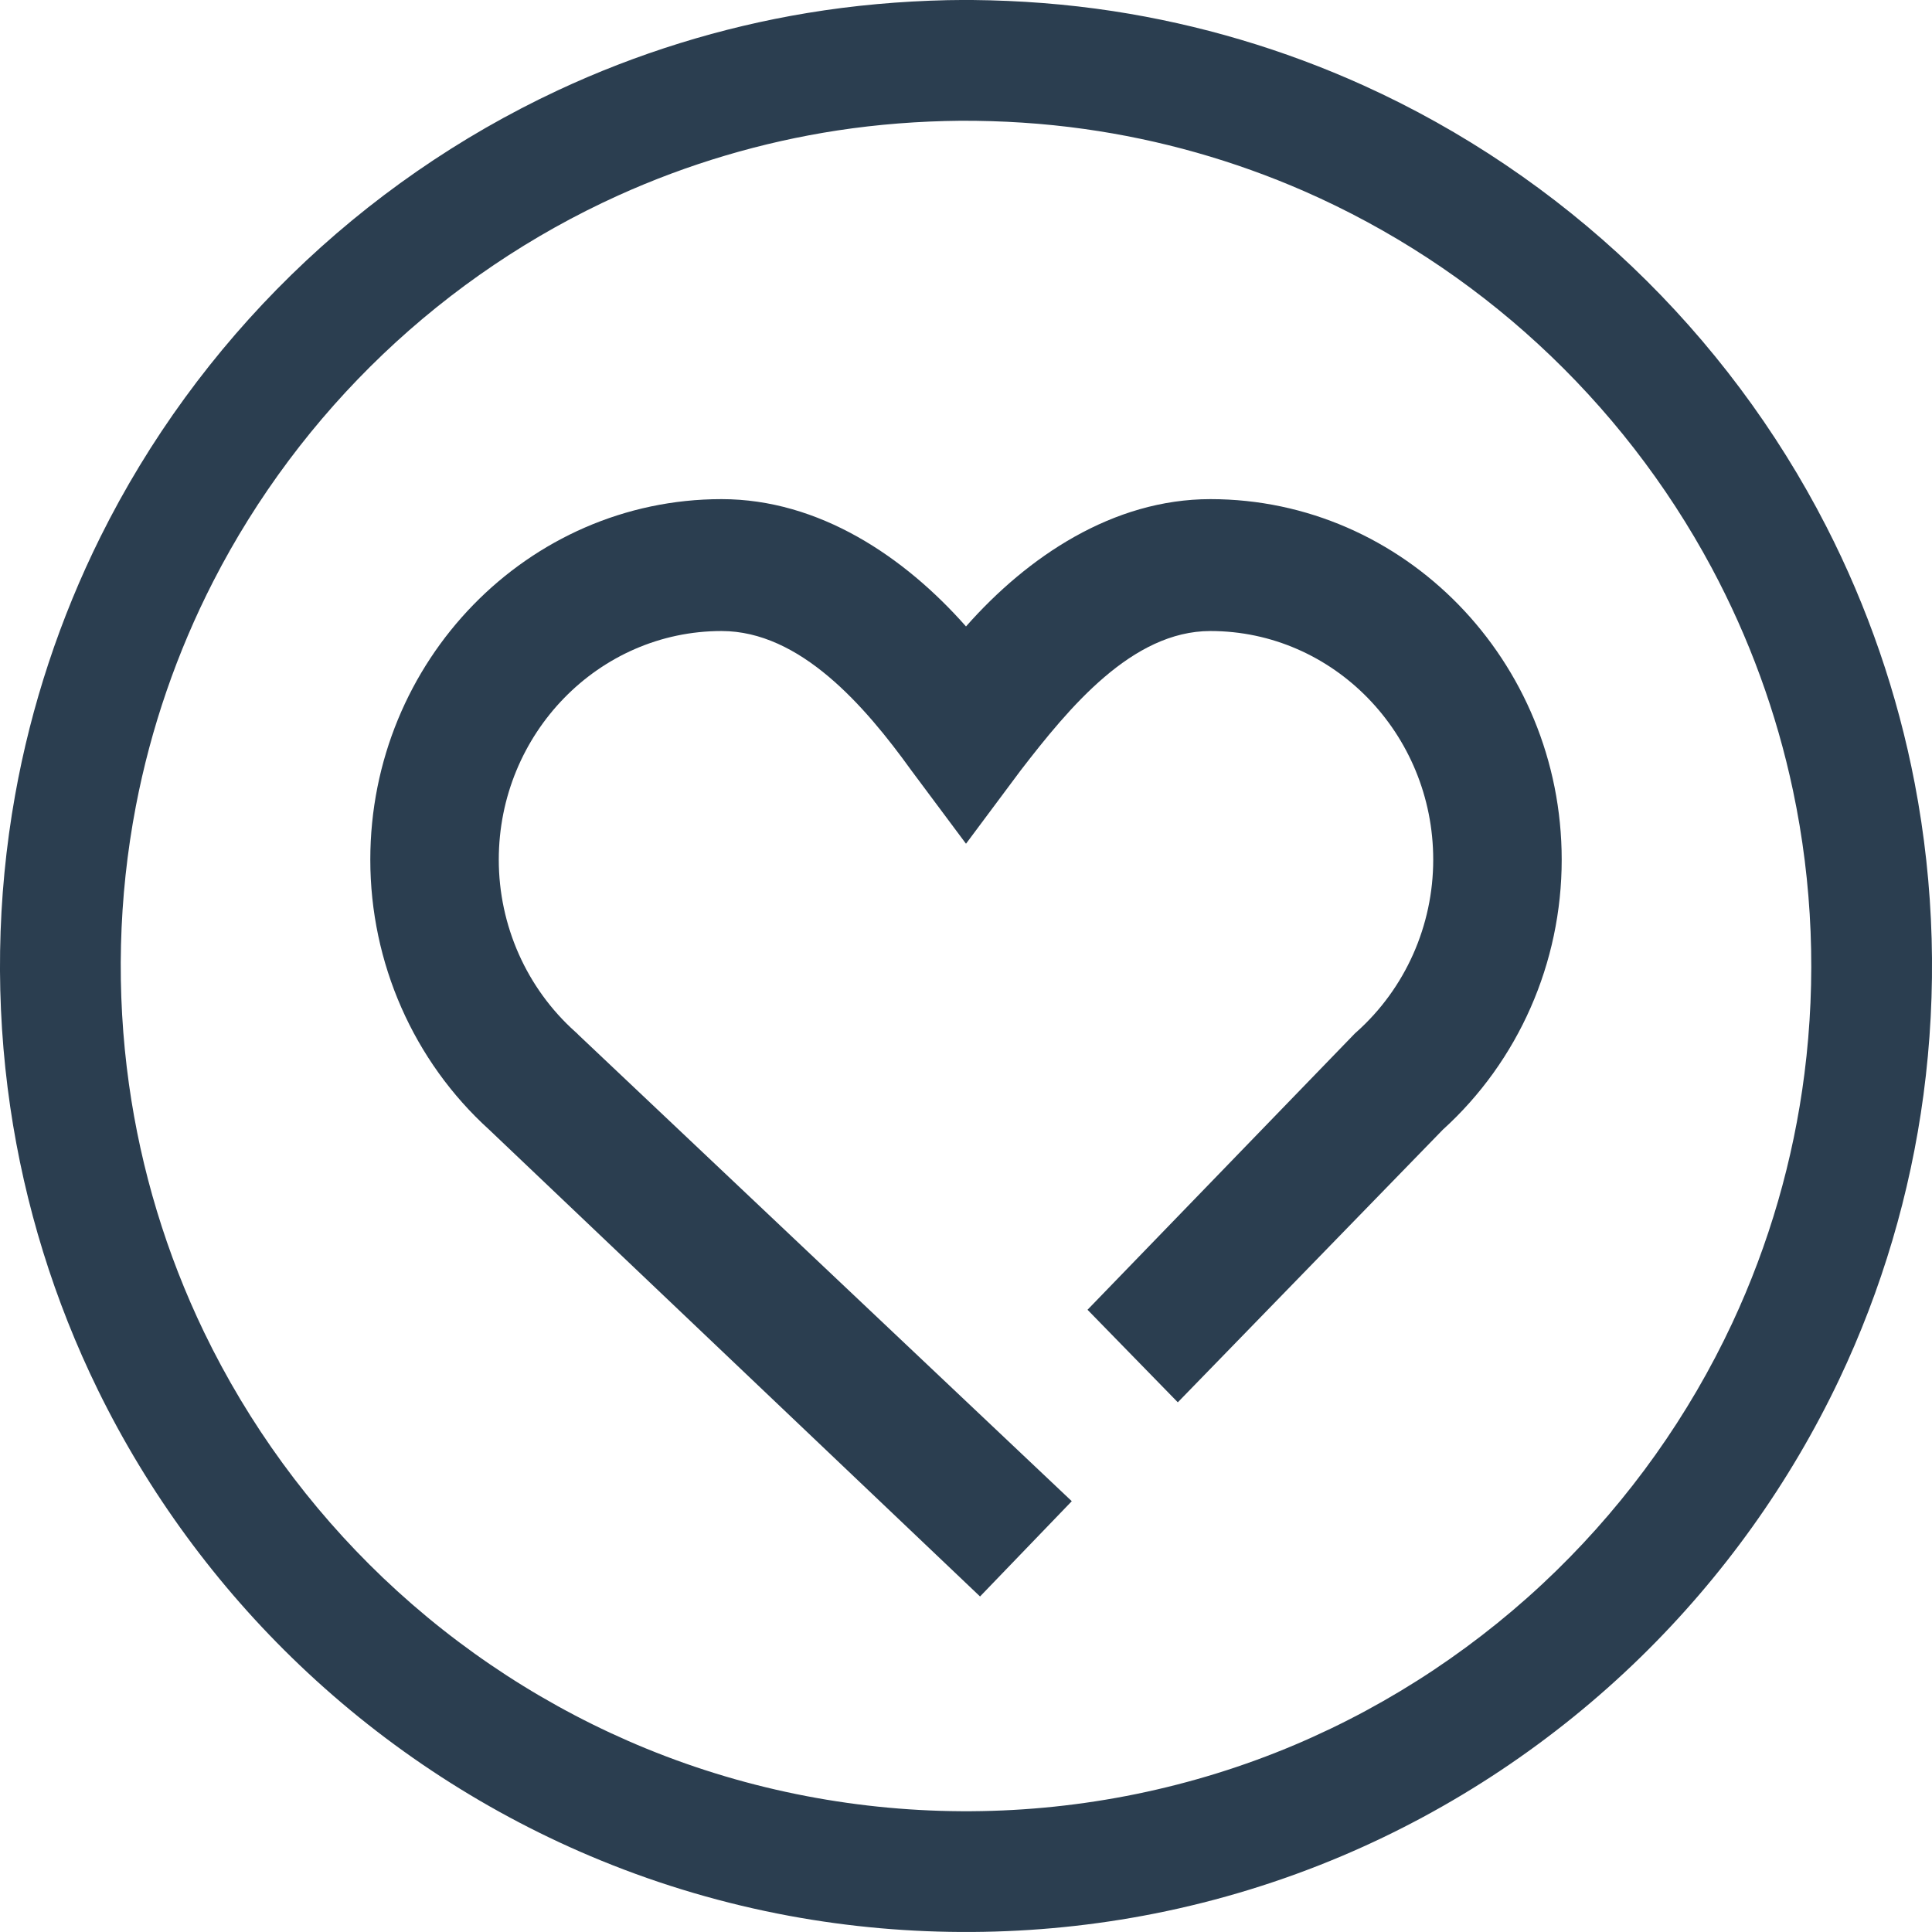
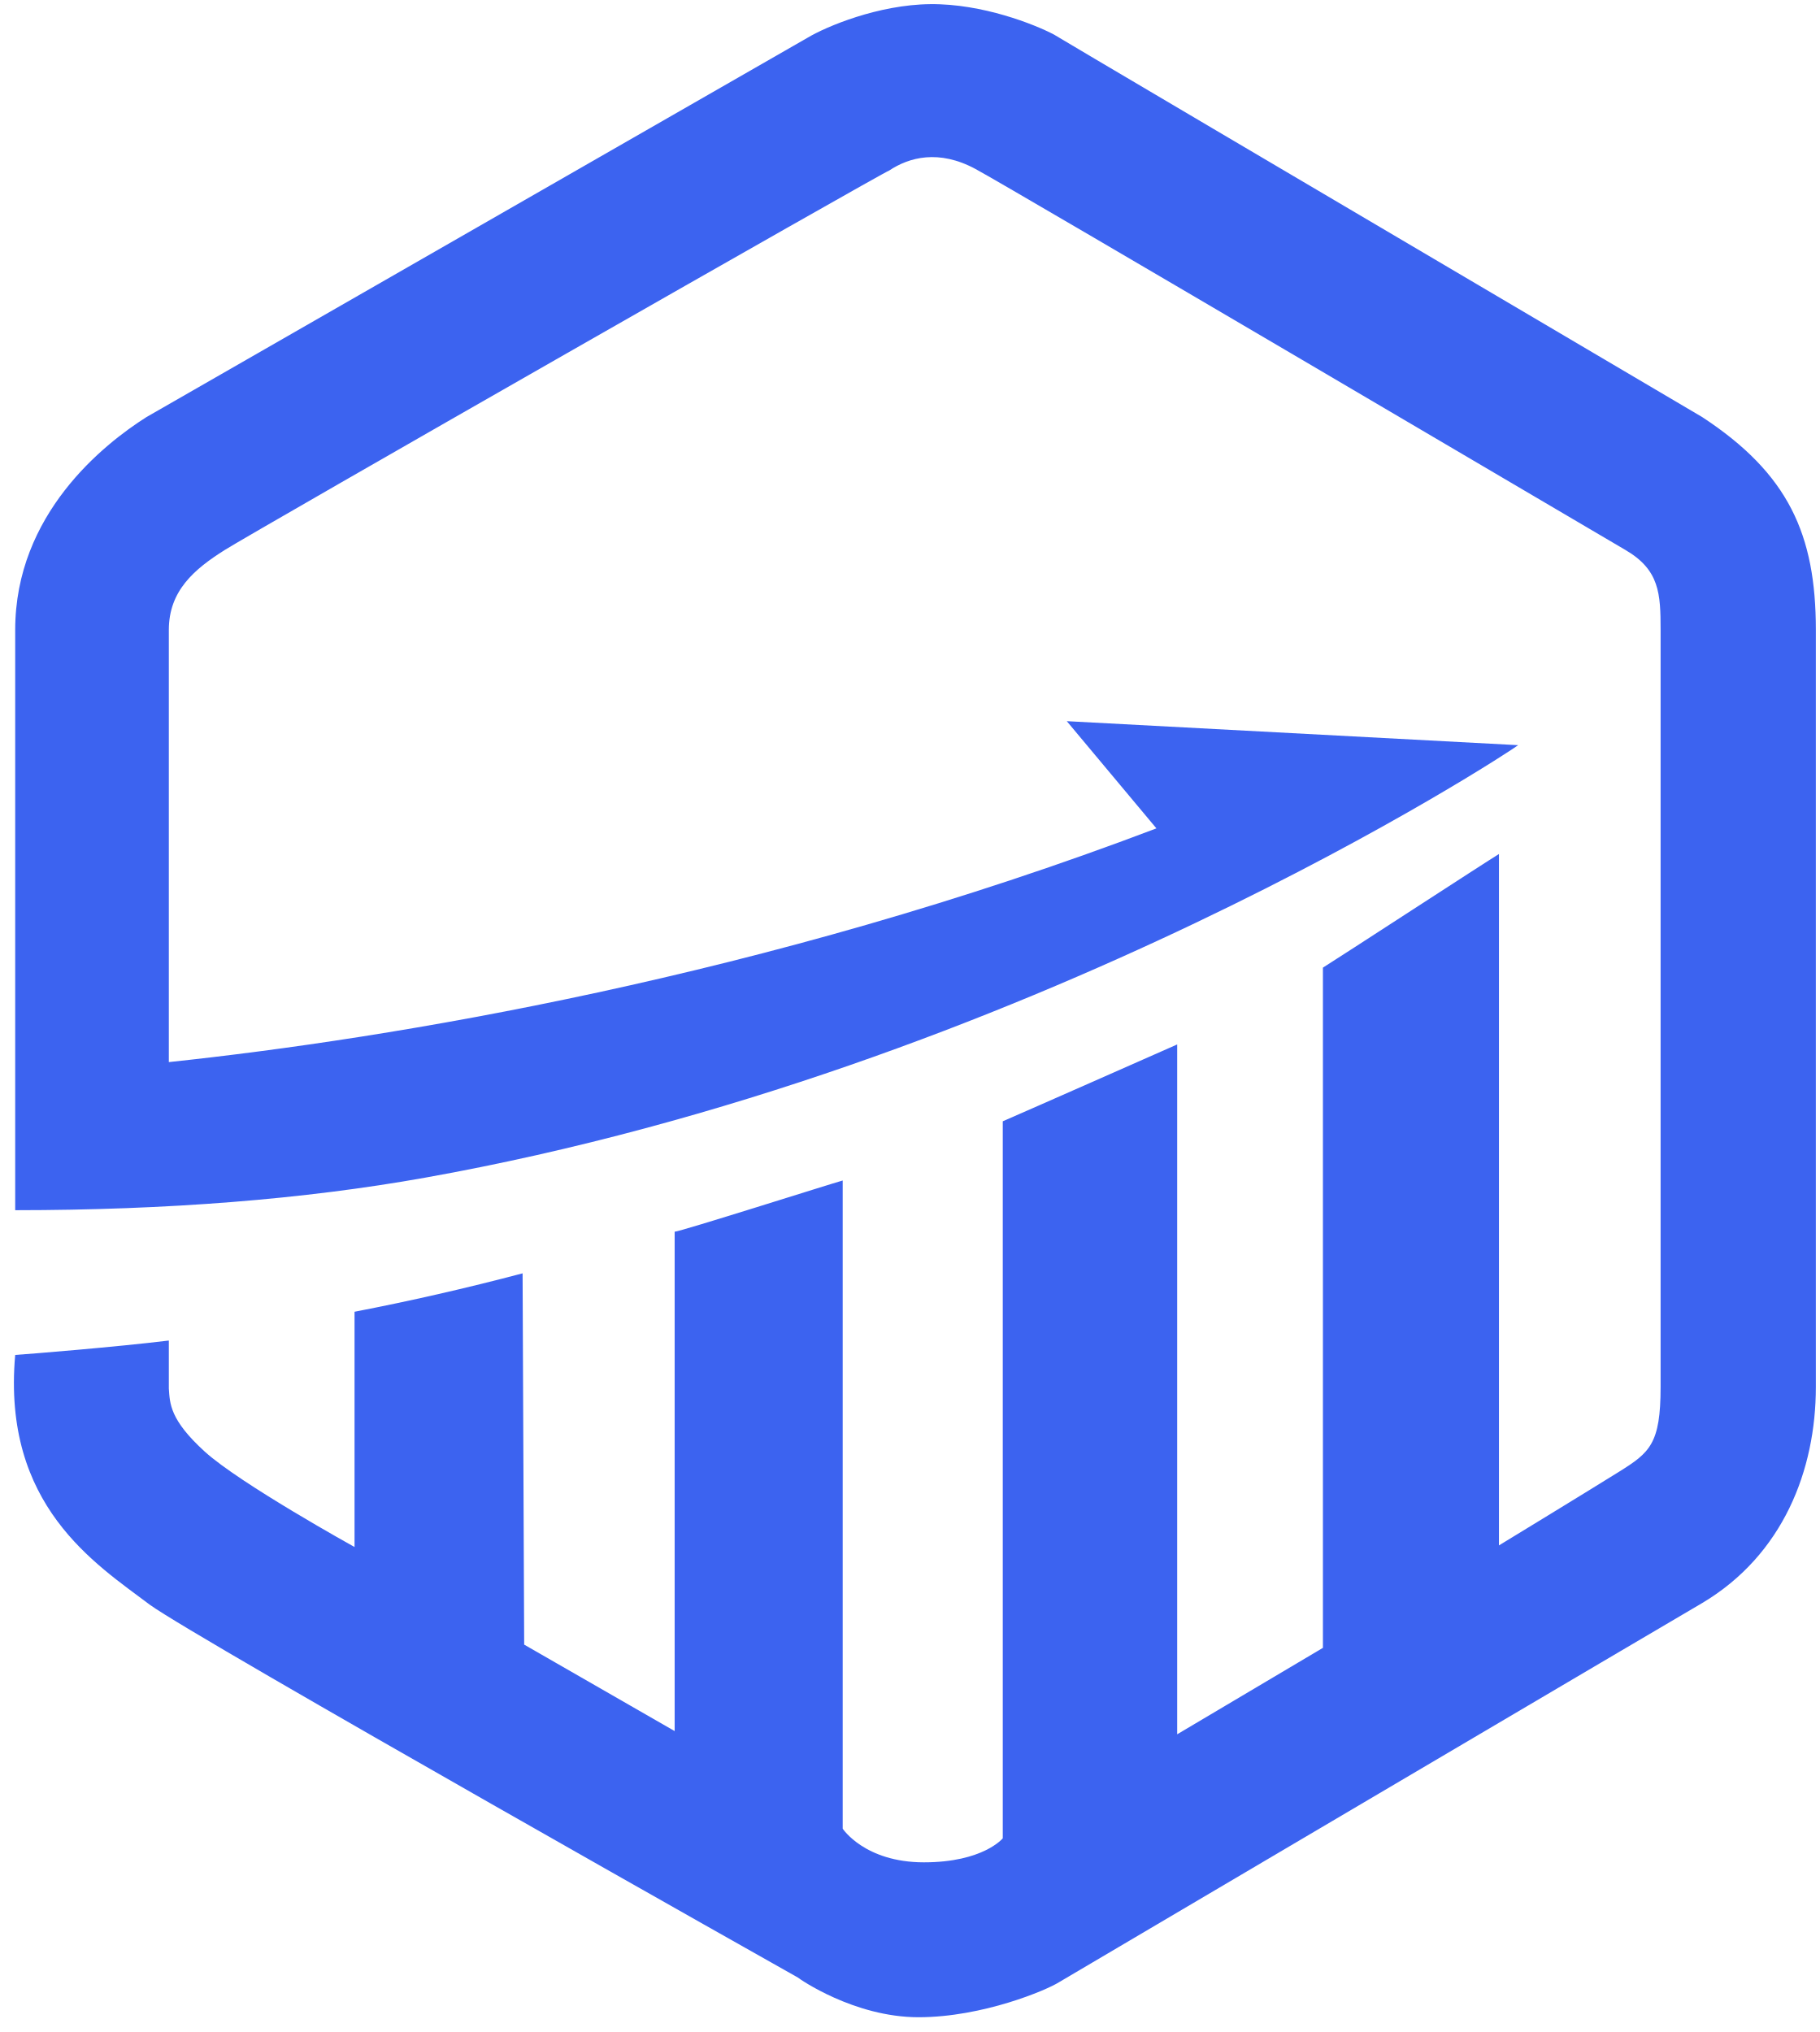
- <svg xmlns="http://www.w3.org/2000/svg" width="100%" height="100%" viewBox="0 0 60 60" version="1.1" xml:space="preserve" style="fill-rule:evenodd;clip-rule:evenodd;stroke-linejoin:round;stroke-miterlimit:1.414;">
-   <g>
-     <path d="M30.194,0c1.463,0.014 2.924,0.124 4.371,0.345c2.682,0.411 5.306,1.189 7.778,2.307c3.075,1.392 5.909,3.307 8.352,5.636c2.438,2.325 4.483,5.058 6.02,8.057c1.288,2.513 2.216,5.207 2.748,7.98c0.611,3.183 0.701,6.466 0.272,9.679c-0.409,3.058 -1.294,6.048 -2.617,8.835c-1.524,3.21 -3.622,6.141 -6.164,8.623c-2.675,2.612 -5.836,4.72 -9.28,6.178c-1.871,0.792 -3.823,1.392 -5.816,1.787c-1.864,0.37 -3.763,0.56 -5.664,0.572c-1.905,0.012 -3.811,-0.154 -5.684,-0.501c-2.001,-0.371 -3.963,-0.947 -5.846,-1.718c-3.463,-1.416 -6.651,-3.486 -9.358,-6.068c-2.571,-2.451 -4.703,-5.355 -6.265,-8.545c-1.355,-2.767 -2.276,-5.741 -2.723,-8.789c-0.47,-3.208 -0.42,-6.493 0.151,-9.684c0.498,-2.783 1.394,-5.493 2.652,-8.024c1.501,-3.019 3.514,-5.778 5.926,-8.133c2.413,-2.356 5.222,-4.304 8.279,-5.732c2.455,-1.147 5.065,-1.957 7.738,-2.4c1.441,-0.239 2.896,-0.367 4.356,-0.4c0.258,-0.004 0.516,-0.006 0.774,-0.005Zm-0.364,3.75c-1.281,0.012 -2.56,0.109 -3.827,0.302c-2.345,0.359 -4.639,1.039 -6.8,2.017c-2.692,1.218 -5.172,2.894 -7.31,4.933c-2.134,2.035 -3.925,4.428 -5.271,7.054c-1.125,2.196 -1.937,4.552 -2.402,6.976c-0.545,2.841 -0.616,5.774 -0.215,8.639c0.374,2.669 1.164,5.276 2.334,7.703c1.374,2.849 3.266,5.442 5.554,7.624c2.37,2.259 5.159,4.072 8.19,5.311c3.194,1.306 6.638,1.962 10.087,1.94c3.443,-0.021 6.872,-0.72 10.043,-2.062c3.013,-1.276 5.779,-3.122 8.121,-5.408c2.263,-2.21 4.125,-4.826 5.464,-7.692c1.142,-2.446 1.901,-5.067 2.241,-7.744c0.372,-2.923 0.254,-5.909 -0.356,-8.792c-0.509,-2.41 -1.363,-4.746 -2.526,-6.918c-1.393,-2.599 -3.225,-4.958 -5.395,-6.954c-2.136,-1.966 -4.597,-3.575 -7.256,-4.74c-2.176,-0.952 -4.482,-1.605 -6.835,-1.934c-1.273,-0.179 -2.556,-0.259 -3.841,-0.255Z" style="fill:#2b3e50;fill-rule:nonzero;" />
-     <path d="M15.19,35.082l15.246,14.498l2.849,-2.959l-15.321,-14.483l-0.047,-0.049l-0.051,-0.045c-1.51,-1.352 -2.376,-3.301 -2.376,-5.345c0,-3.916 3.104,-7.102 6.918,-7.102c2.437,0 4.446,2.317 5.892,4.326l1.7,2.28l1.699,-2.279c1.502,-1.947 3.456,-4.327 5.892,-4.327c3.815,0 6.919,3.186 6.919,7.102c0,2.045 -0.866,3.993 -2.376,5.345l-0.052,0.046l-8.308,8.586l2.804,2.874l8.232,-8.468c2.346,-2.128 3.69,-5.179 3.69,-8.383c0,-6.175 -4.894,-11.198 -10.909,-11.198c-3.03,0 -5.682,1.79 -7.591,3.954c-1.909,-2.164 -4.562,-3.954 -7.592,-3.954c-6.015,0 -10.908,5.023 -10.908,11.198c0,3.204 1.344,6.255 3.69,8.383Z" style="fill:#2b3e50;" />
+ <svg xmlns="http://www.w3.org/2000/svg" width="77px" height="86px" viewBox="0 0 77 86" version="1.1">
+   <defs />
+   <g id="Page-1" stroke="none" stroke-width="1" fill="none" fill-rule="evenodd">
+     <g id="iStock-656353972" transform="translate(-1302, -640)" fill="#3C63F0">
+       <g id="Group-26" transform="translate(1302, 640)">
+         <path d="M37.626,7.22 C37.492,7.22 10.816,22.456 9.515,23.275 C8.215,24.094 7.145,25.005 7.145,26.662 L7.145,44.951 C16.493,43.959 32.298,41.376 48.939,35.059 C48.089,34.042 45.146,30.522 45.146,30.522 L64.247,31.538 C63.976,31.764 43.493,45.286 17.982,49.844 C12.862,50.759 7.082,51.217 0.643,51.219 C0.643,38.117 0.643,29.931 0.643,26.662 C0.643,21.757 4.396,18.794 6.198,17.652 L34.172,1.599 C34.963,1.124 37.164,0.198 39.371,0.175 C41.578,0.153 43.79,1.034 44.604,1.463 C44.634,1.492 53.778,6.889 72.037,17.652 C75.687,20.047 76.846,22.619 76.846,26.662 C76.846,30.704 76.846,55.182 76.846,58.7 C76.846,62.218 75.459,65.808 72.037,67.845 C71.947,67.889 44.807,83.899 44.807,83.899 C44.306,84.218 41.595,85.375 38.87,85.375 C36.145,85.375 33.81,83.74 33.766,83.695 C33.766,83.695 8.275,69.334 6.333,67.912 C4.046,66.186 0.08,63.716 0.643,57.345 C1.234,57.306 4.933,57.007 7.145,56.735 L7.145,58.767 C7.191,59.4 7.18,60.085 8.666,61.437 C10.152,62.788 15.004,65.474 15.004,65.474 L15.004,55.517 C17.352,55.064 19.722,54.524 22.116,53.891 L22.183,69.605 L28.551,73.264 L28.551,52.13 C28.776,52.13 35.166,50.098 35.663,49.962 L35.663,77.395 C35.663,77.395 36.594,78.819 39.101,78.819 C41.609,78.819 42.437,77.802 42.437,77.802 L42.437,47.456 C43.792,46.868 48.691,44.701 49.818,44.204 L49.818,73.4 L55.985,69.742 L55.985,40.953 C56.57,40.592 62.982,36.414 63.435,36.145 L63.435,65.406 C63.435,65.406 67.213,63.104 68.515,62.29 C69.818,61.477 70.276,61.109 70.276,58.7 C70.276,56.291 70.276,28.204 70.276,26.662 C70.276,25.119 70.23,24.119 68.785,23.275 C67.34,22.43 42.84,7.992 41.285,7.153 C39.728,6.313 38.475,6.655 37.626,7.22 Z" id="Fill-25" />
+       </g>
+     </g>
  </g>
</svg>
